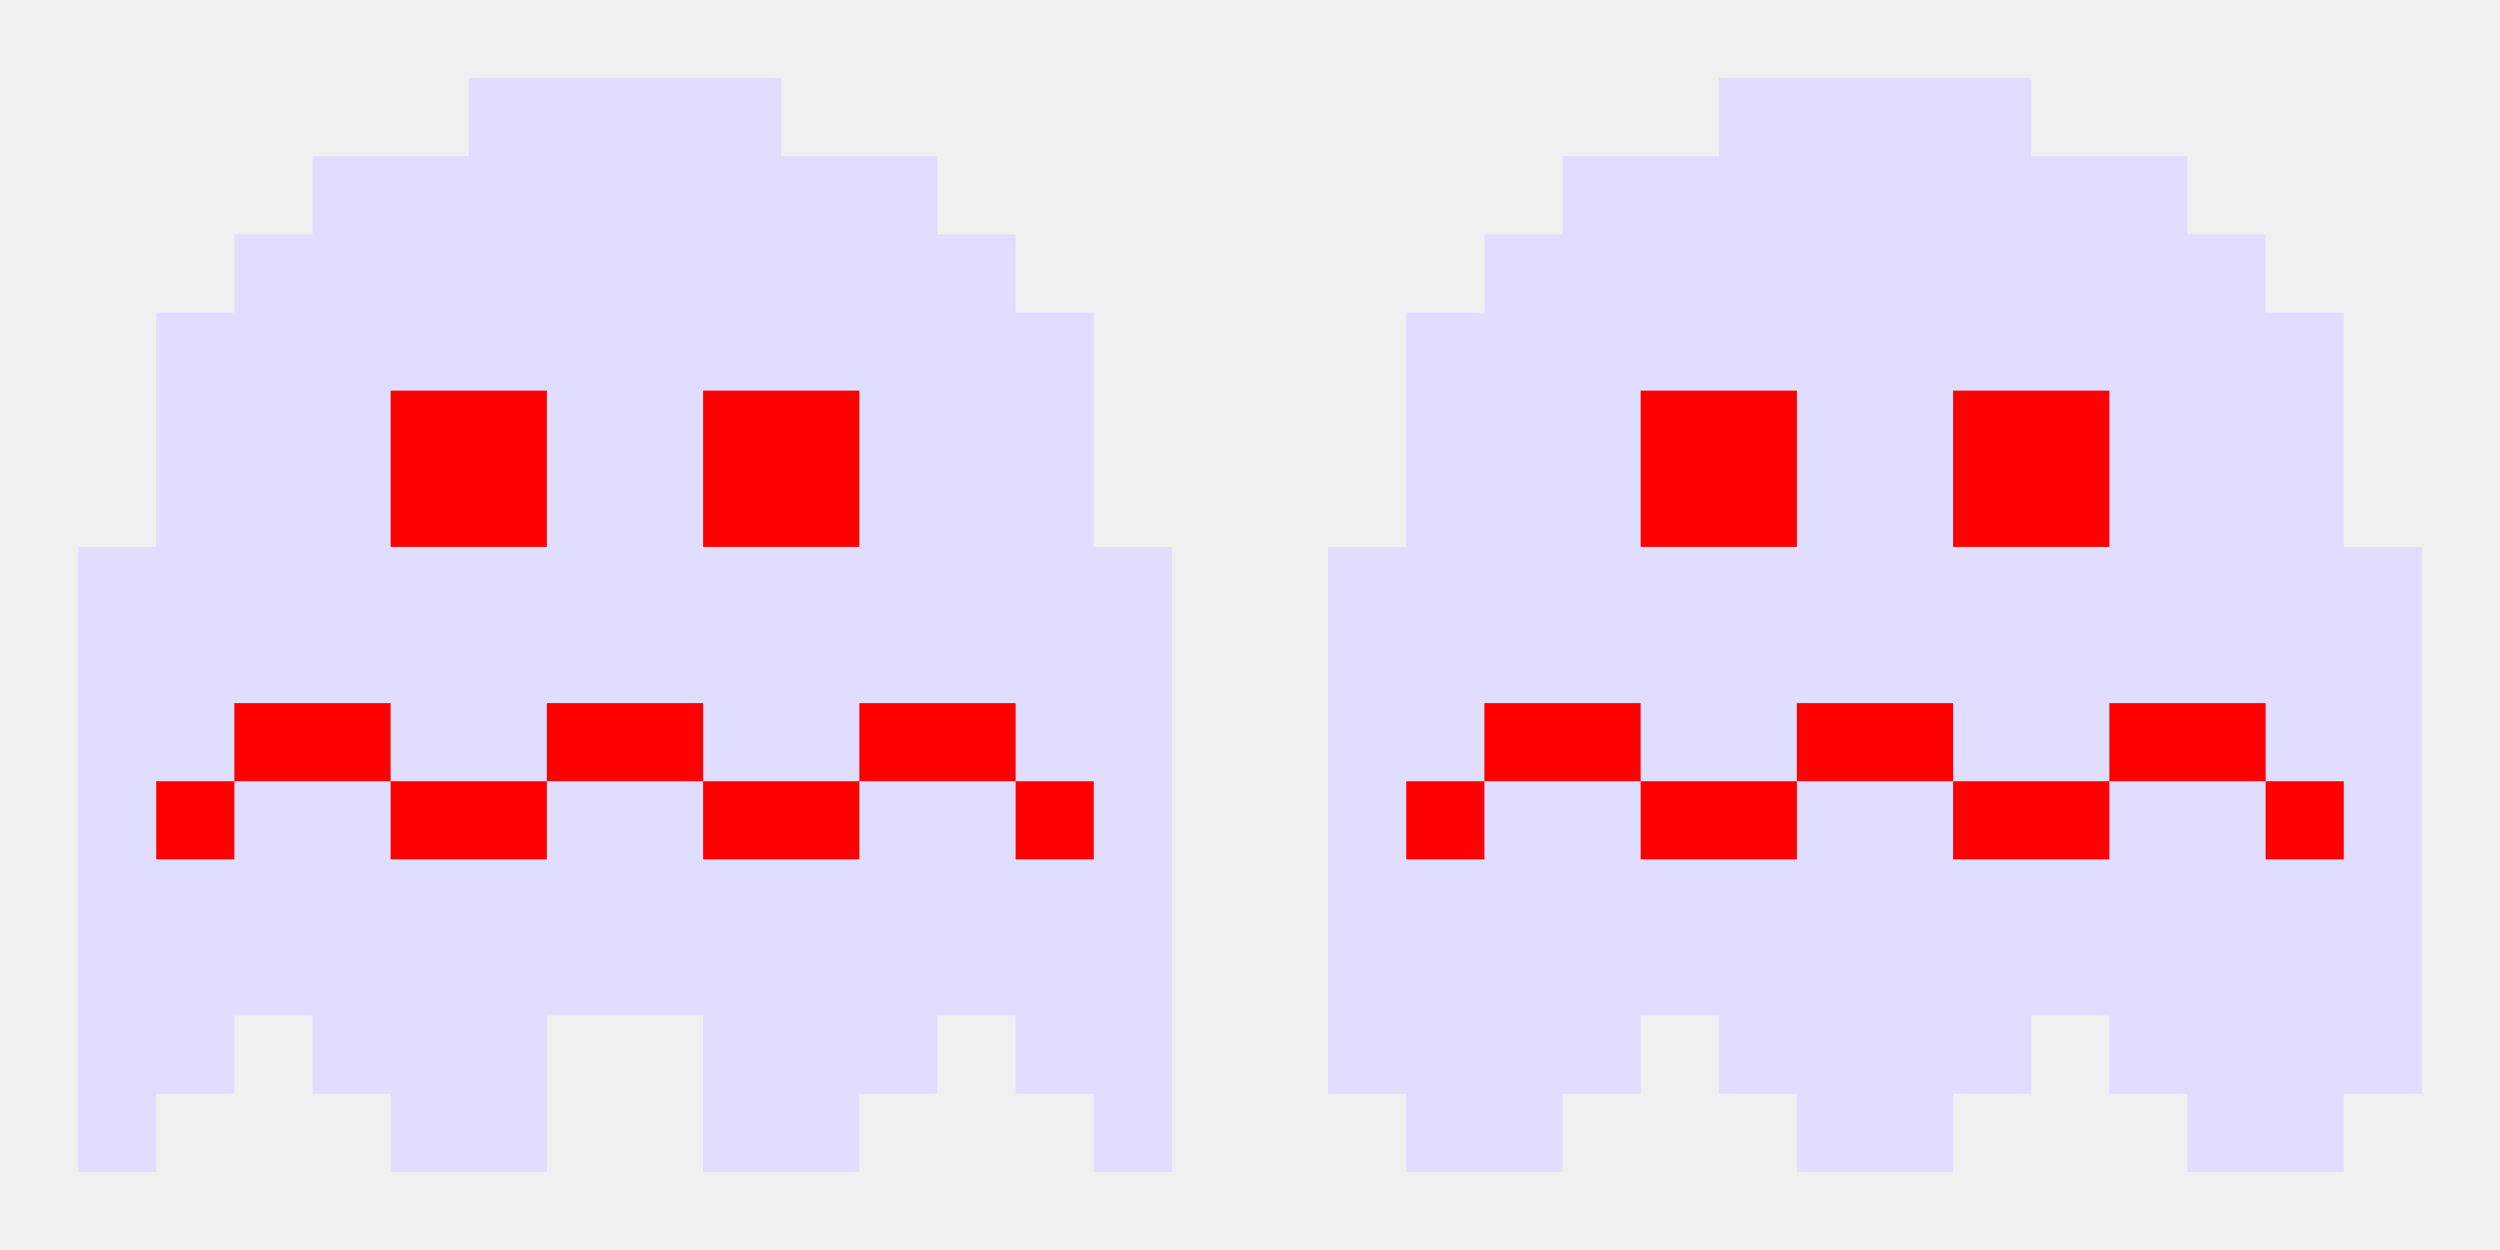
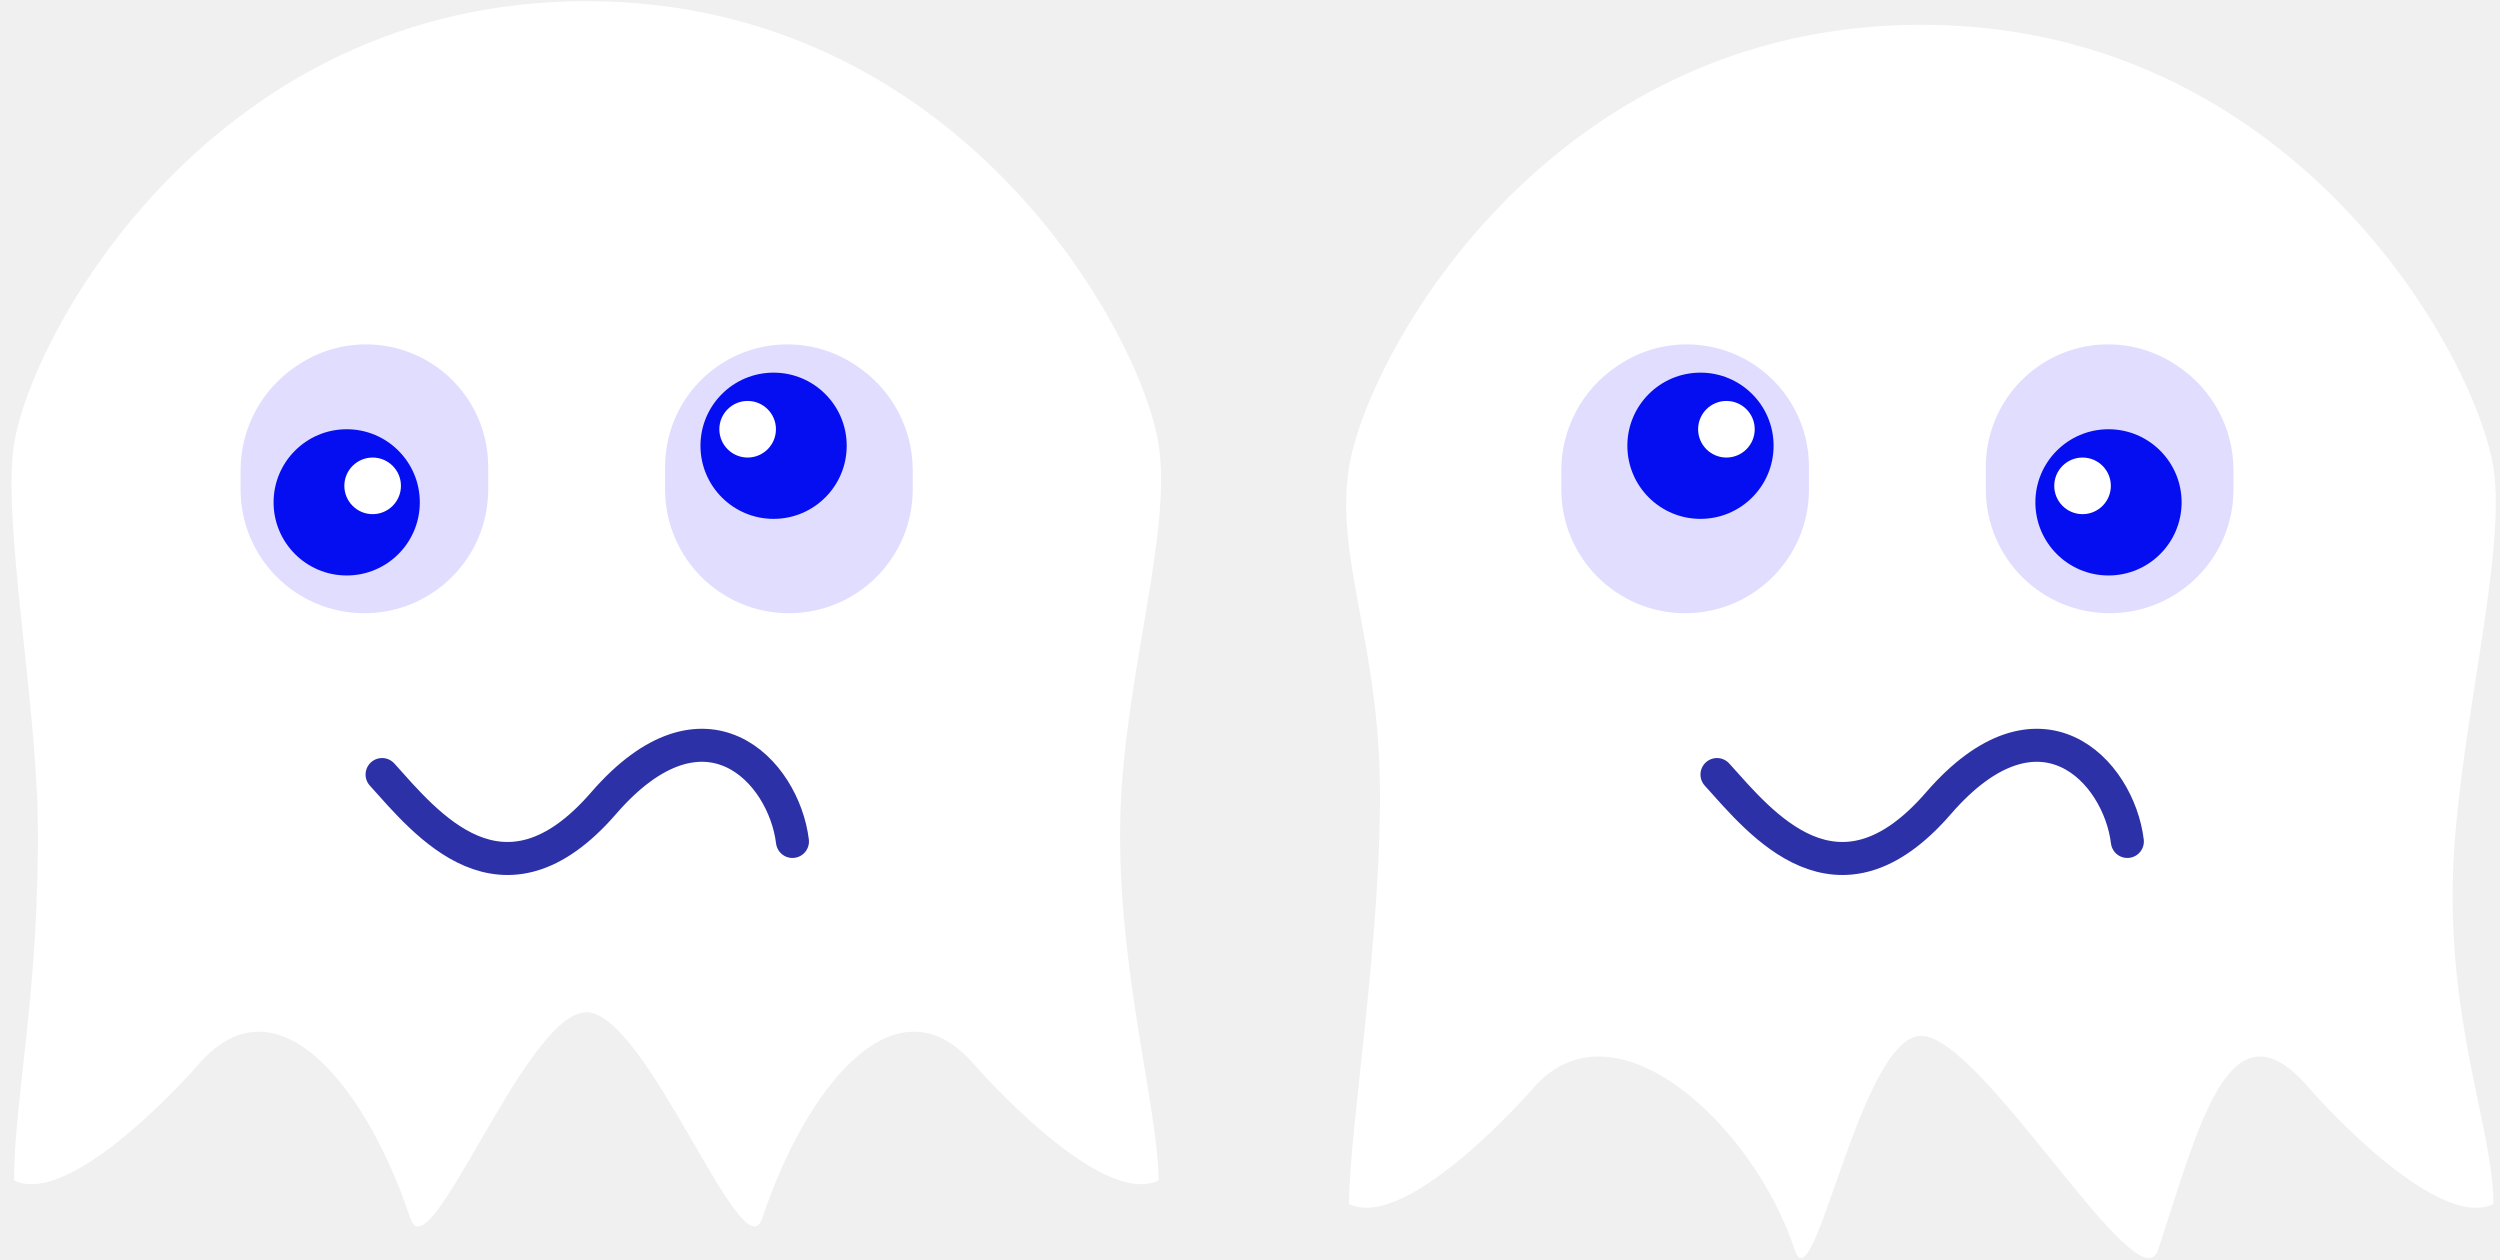
- <svg xmlns="http://www.w3.org/2000/svg" width="32" height="16" viewBox="0 0 32 16" fill="none">
-   <path fill-rule="evenodd" clip-rule="evenodd" d="M24 15H23V14H22V13H21V14H20V15H18V14H17V7H18V4H19V3H20V2H22V1H24H26V2H28V3H29V4H30V7H31V14H30V15H28V14H27V13H26V14H25V15H24Z" fill="#E0DDFF" />
-   <path fill-rule="evenodd" clip-rule="evenodd" d="M21 7V5H23V7H21ZM25 7V5H27V7H25ZM18 11V10H19V11H18ZM21 10H19V9H21V10ZM23 10V11H21V10H23ZM25 10H24H23V9H24H25V10ZM27 10V11H25V10H27ZM29 10H27V9H29V10ZM29 10H30V11H29V10Z" fill="#FF0000" />
-   <path fill-rule="evenodd" clip-rule="evenodd" d="M1 15V7H2V4H3V3H4V2H6V1H8H10V2H12V3H13V4H14V7H15V15H14V14H13V13H12V14H11V15H9V13H8H7V15H5V14H4V13H3V14H2V15H1Z" fill="#E0DDFF" />
-   <path fill-rule="evenodd" clip-rule="evenodd" d="M5 7V5H7V7H5ZM9 7V5H11V7H9ZM2 11V10H3V11H2ZM5 10H3V9H5V10ZM7 10V11H5V10H7ZM9 10H8H7V9H8H9V10ZM11 10V11H9V10H11ZM13 10H11V9H13V10ZM13 10H14V11H13V10Z" fill="#FF0000" />
+ <svg xmlns="http://www.w3.org/2000/svg" width="530" height="267" viewBox="0 0 530 267" fill="none">
+   <g clip-path="url(#clip0_15_6201)">
+     <path d="M245.61 94.14C248.603 112.958 238.212 143.627 237.5 173.5C236.754 204.807 245.61 235.241 245.61 250.25C233.2 256.3 206.79 225.97 206.79 225.97C189.74 205.76 170.47 231.45 161.61 258.25C157.55 270.5 137.19 214.6 124.29 214.6C111.39 214.6 91.03 270.5 86.98 258.25C78.12 231.45 58.85 205.76 41.8 225.97C41.8 225.97 15.39 256.3 2.98 250.25C2.98 232.926 8.488 209.548 8 173.5C7.662 148.519 0.467 109.916 2.98 94.14C6.78 70.28 45.25 0.25 124.29 0.25C203.33 0.25 241.81 70.28 245.61 94.14Z" fill="white" />
+   </g>
+   <path d="M103.5 98.93V103.75C103.5 118.247 91.748 130 77.25 130C62.752 130 51 118.247 51 103.75V99.72C51 90.836 55.44 82.54 62.832 77.612L63.204 77.364C72.12 71.42 83.774 71.576 92.528 77.755C99.408 82.612 103.5 90.508 103.5 98.93Z" fill="#E0DDFF" />
+   <circle cx="73.5" cy="106.5" r="15.5" fill="#040EF0" />
+   <circle cx="79" cy="103" r="6" fill="white" />
+   <path d="M141 98.93V103.75C141 118.247 152.753 130 167.25 130C181.747 130 193.5 118.247 193.5 103.75V99.72C193.5 90.836 189.06 82.54 181.668 77.612L181.296 77.364C172.38 71.42 160.726 71.576 151.972 77.755C145.092 82.612 141 90.508 141 98.93Z" fill="#E0DDFF" />
+   <circle cx="15.5" cy="15.5" r="15.5" transform="matrix(-1 0 0 1 179.5 79)" fill="#040EF0" />
+   <circle cx="6" cy="6" r="6" transform="matrix(-1 0 0 1 164.5 85)" fill="white" />
+   <path d="M81 164.203C90.298 174.505 106.52 195.008 127.952 170.283C149.385 145.557 166.159 163.358 168 178.389" stroke="#030896" stroke-opacity="0.83" stroke-width="7" stroke-linecap="round" stroke-linejoin="round" />
+   <path d="M528.61 99.14C531.553 117.644 520.674 157.104 520 186.5C519.271 218.331 528.61 240.002 528.61 255.25C516.2 261.3 489.79 230.97 489.79 230.97C472.74 210.76 466.36 238.2 457.5 265C453.44 277.25 420.19 219.6 407.29 219.6C394.39 219.6 384.55 277.25 380.5 265C371.64 238.2 341.85 210.76 324.8 230.97C324.8 230.97 298.39 261.3 285.98 255.25C285.98 239.842 293.219 196.677 292.5 164.5C291.851 135.426 283.065 117.434 285.98 99.14C289.78 75.28 328.25 5.25 407.29 5.25C486.33 5.25 524.81 75.28 528.61 99.14Z" fill="white" />
+   <path d="M383.5 98.93V103.75C383.5 118.247 371.747 130 357.25 130C342.753 130 331 118.247 331 103.75V99.72C331 90.836 335.44 82.54 342.832 77.612L343.204 77.364C352.12 71.42 363.774 71.576 372.528 77.755C379.408 82.612 383.5 90.508 383.5 98.93Z" fill="#E0DDFF" />
+   <circle cx="360.5" cy="94.5" r="15.5" fill="#040EF0" />
+   <circle cx="366" cy="91" r="6" fill="white" />
+   <path d="M421 98.93V103.75C421 118.247 432.753 130 447.25 130C461.747 130 473.5 118.247 473.5 103.75V99.72C473.5 90.836 469.06 82.54 461.668 77.612L461.296 77.364C452.38 71.42 440.726 71.576 431.972 77.755C425.092 82.612 421 90.508 421 98.93Z" fill="#E0DDFF" />
+   <circle cx="15.5" cy="15.5" r="15.5" transform="matrix(-1 0 0 1 462.5 91)" fill="#040EF0" />
+   <circle cx="6" cy="6" r="6" transform="matrix(-1 0 0 1 447.5 97)" fill="white" />
+   <path d="M364 164.203C373.298 174.505 389.52 195.008 410.952 170.283C432.385 145.557 449.159 163.358 451 178.389" stroke="#030896" stroke-opacity="0.83" stroke-width="7" stroke-linecap="round" stroke-linejoin="round" />
+   <defs>
+     <clipPath id="clip0_15_6201">
+       <rect width="248.58" height="260.25" fill="white" />
+     </clipPath>
+   </defs>
</svg>
